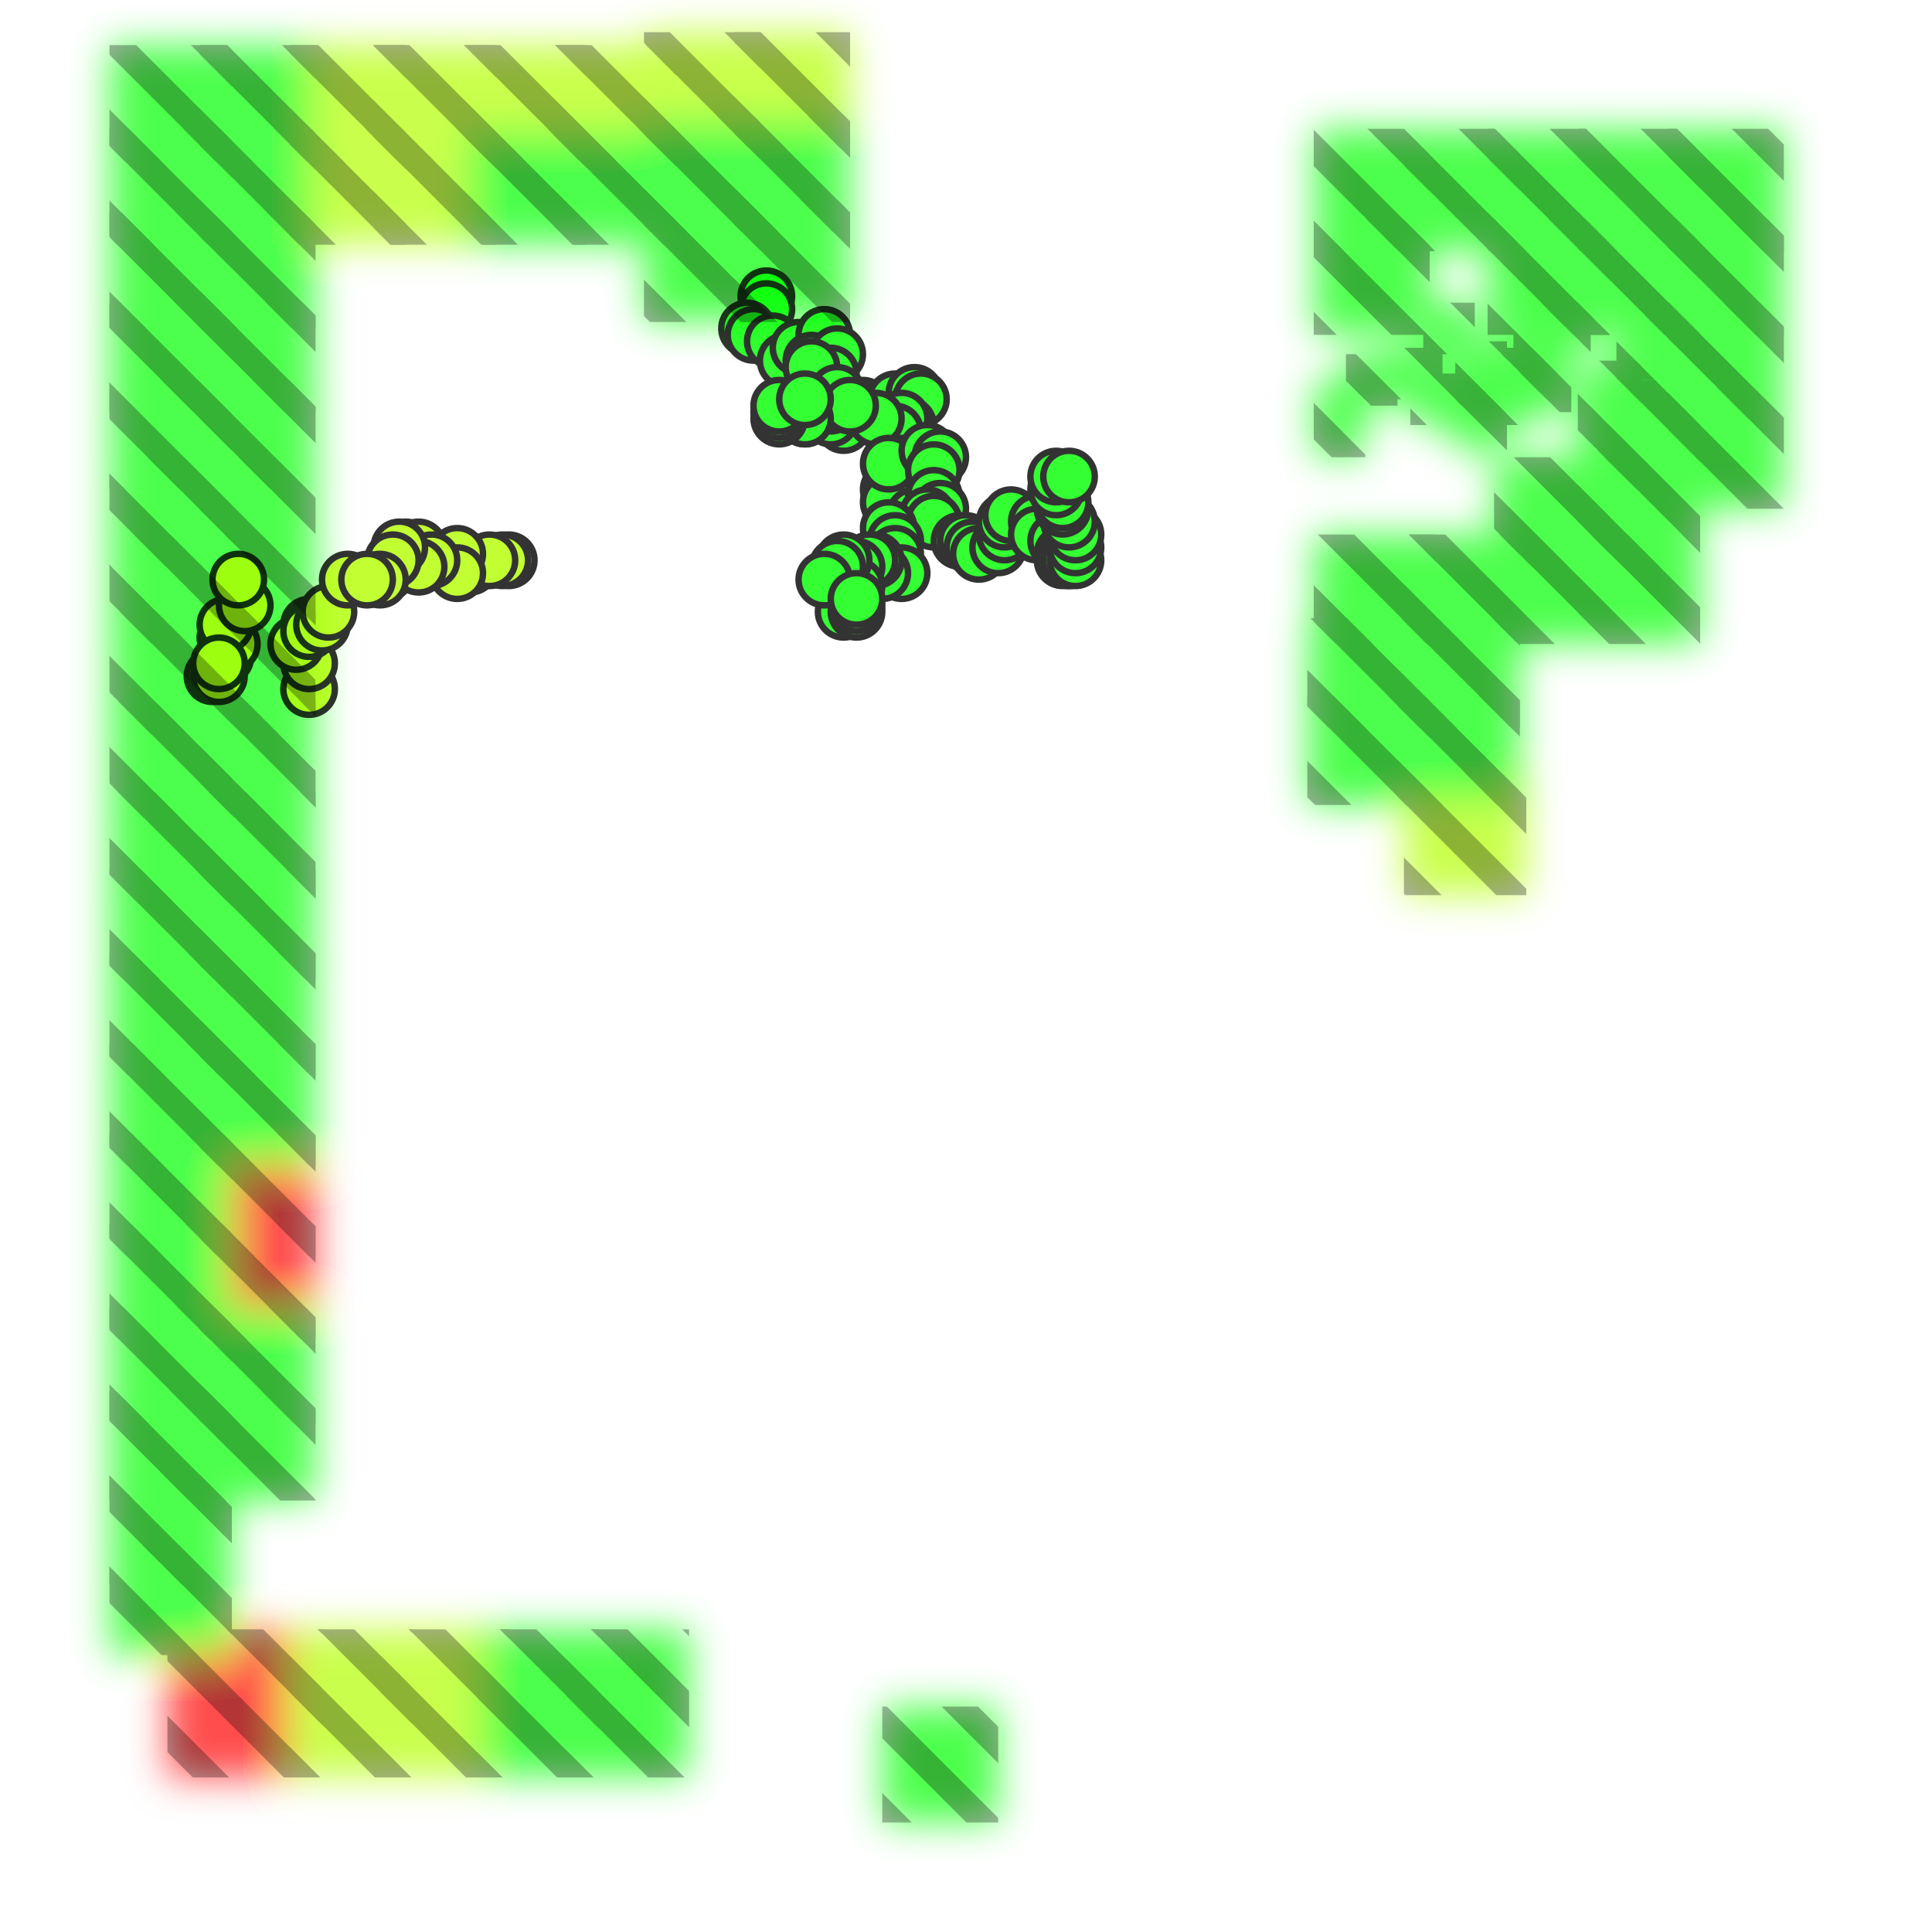
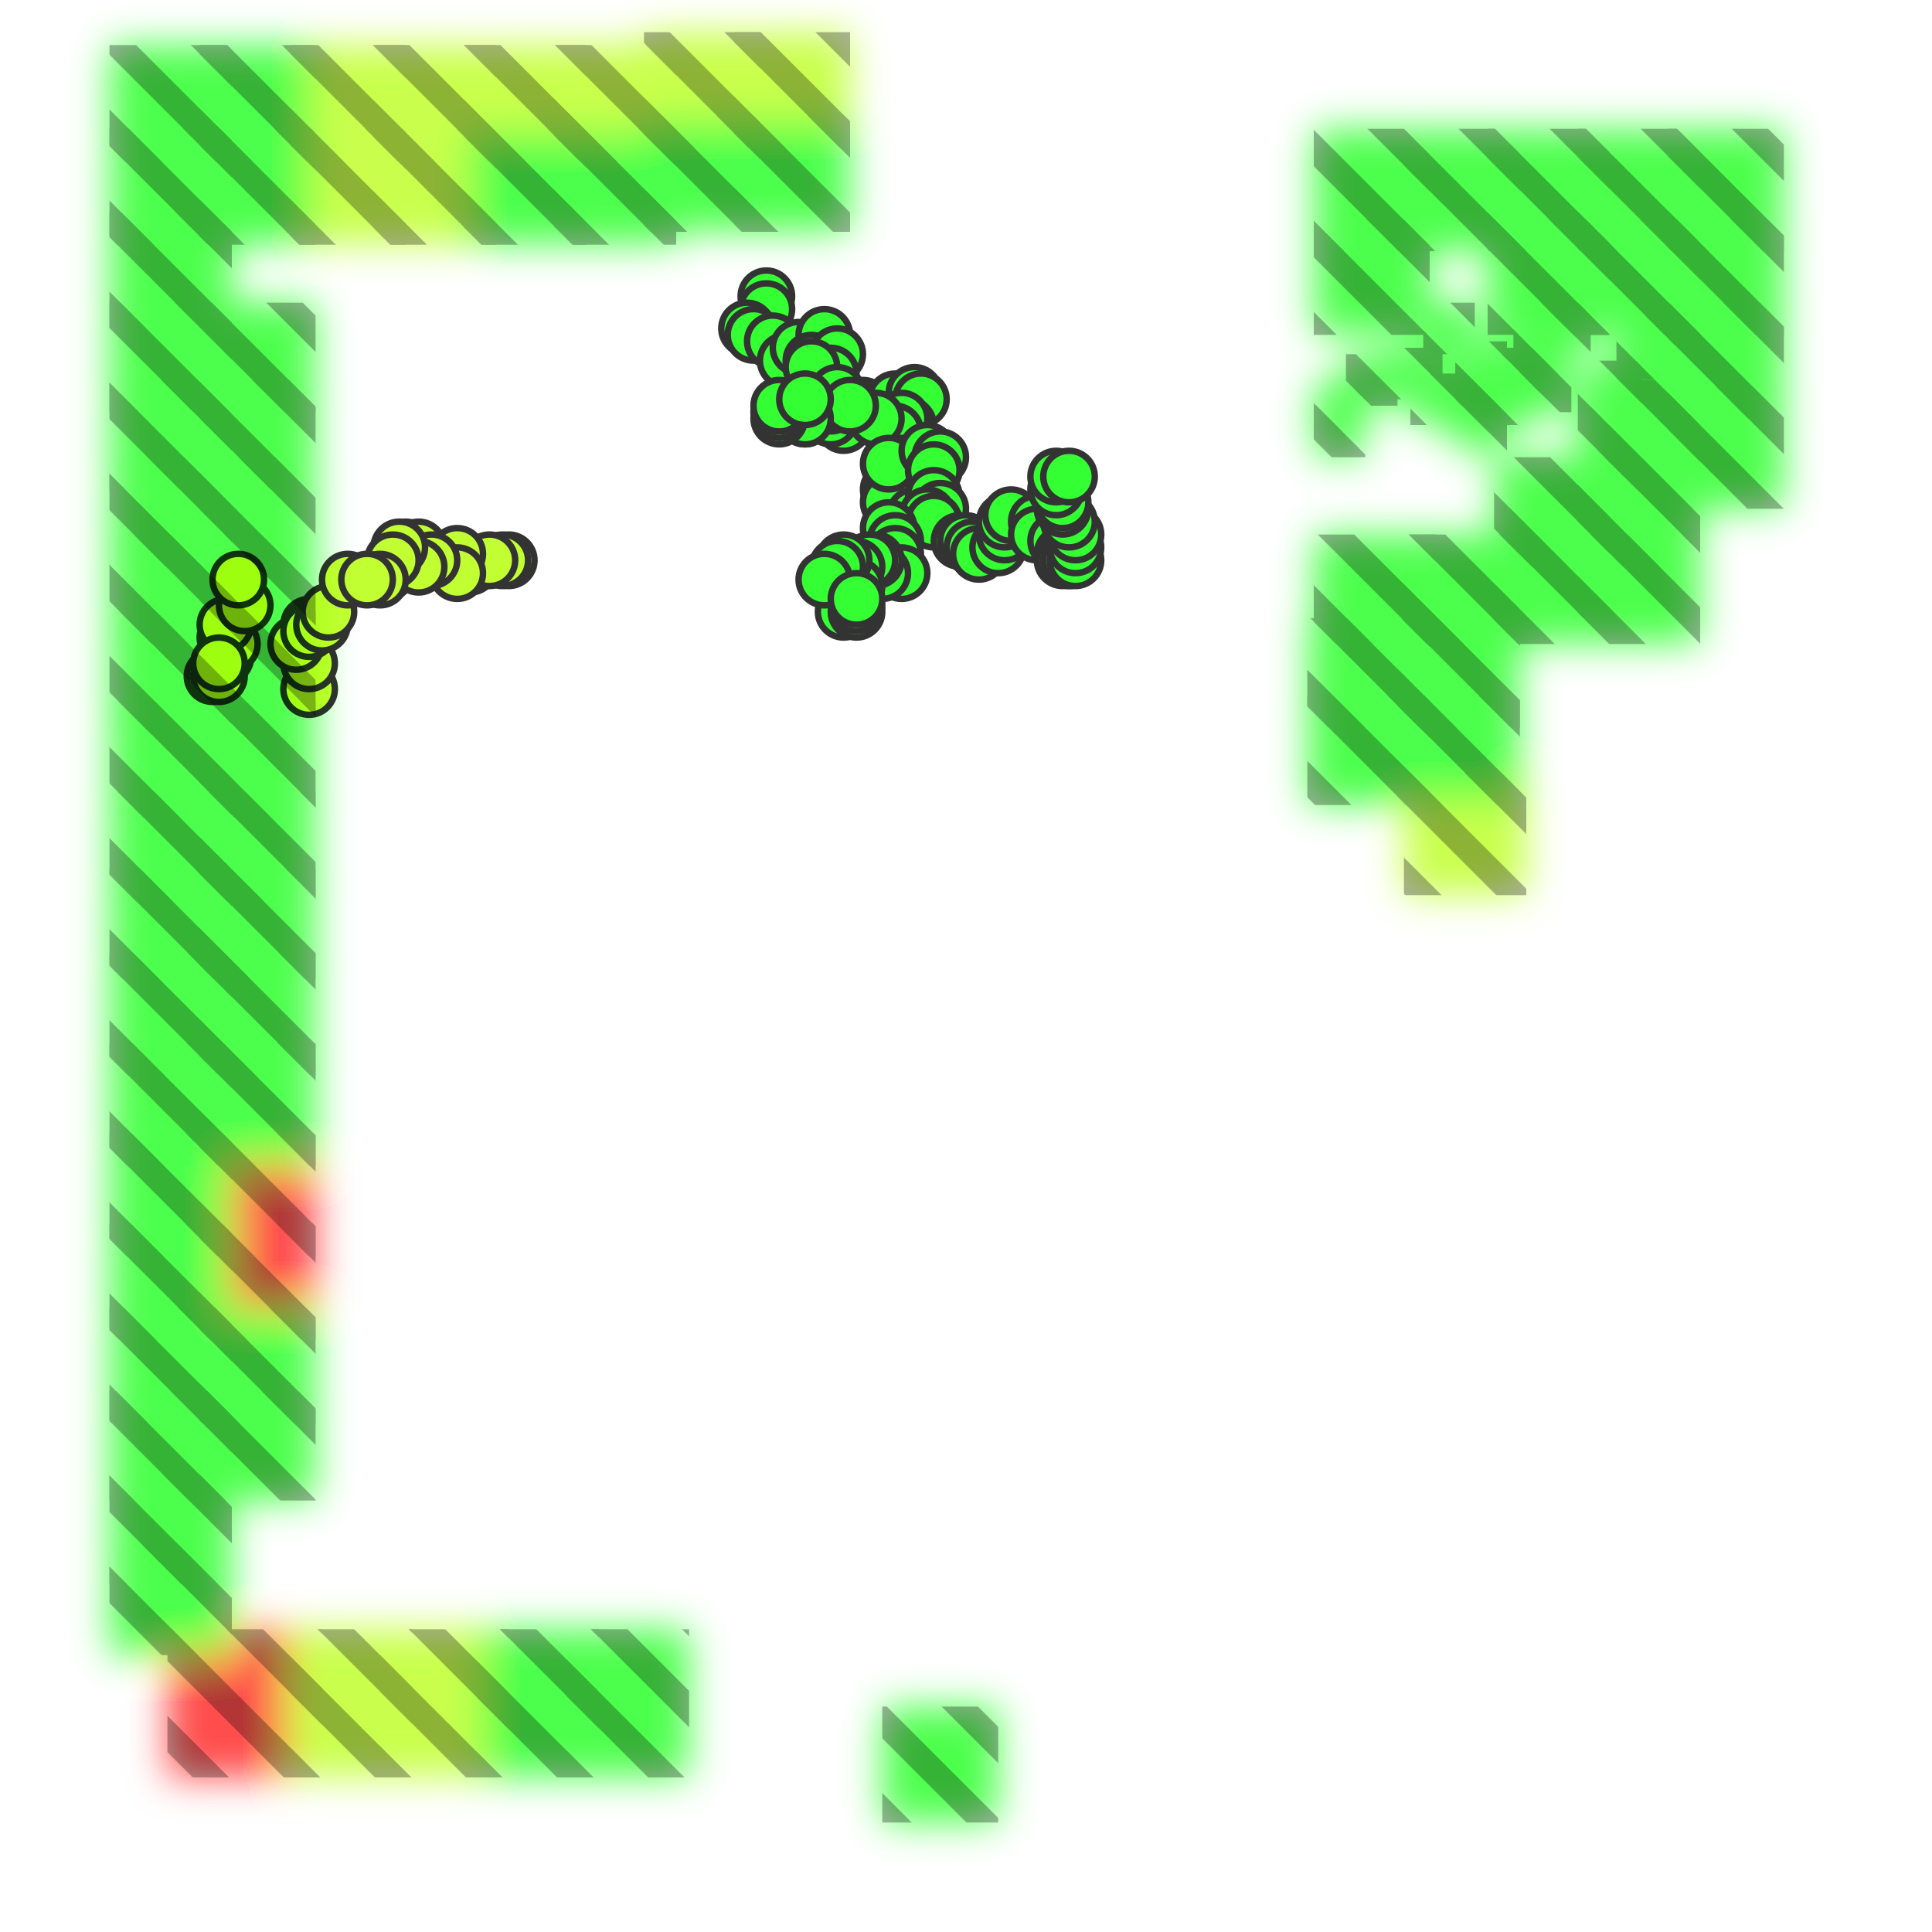
<svg xmlns="http://www.w3.org/2000/svg" width="300" height="300" viewBox="0 0 300 300" class="creatureMap" style="position:absolute;">
  <defs>
    <filter id="blur" x="-30%" y="-30%" width="160%" height="160%">
      <feGaussianBlur stdDeviation="3" />
    </filter>
    <pattern id="pattern-untameable" width="10" height="10" patternTransform="rotate(135)" patternUnits="userSpaceOnUse">
      <rect width="4" height="10" fill="black" />
    </pattern>
    <filter id="groupStroke">
      <feFlood result="outsideColor" flood-color="black" />
      <feMorphology in="SourceAlpha" operator="dilate" radius="2" />
      <feComposite result="strokeoutline1" in="outsideColor" operator="in" />
      <feComposite result="strokeoutline2" in="strokeoutline1" in2="SourceAlpha" operator="out" />
      <feGaussianBlur in="strokeoutline2" result="strokeblur" stdDeviation="1" />
    </filter>
    <style>
            .spawningMap-very-common { fill: #0F0; }
            .spawningMap-common { fill: #B2FF00; }
            .spawningMap-uncommon { fill: #FF0; }
            .spawningMap-very-uncommon { fill: #FC0; }
            .spawningMap-rare { fill: #F60; }
            .spawningMap-very-rare { fill: #F00; }
            .spawning-map-point { stroke:black; stroke-width:1; }
        </style>
  </defs>
  <g filter="url(#blur)" opacity="0.7">
    <g class="spawningMap-very-rare">
      <rect x="31" y="190" width="18" height="18" />
      <rect x="31" y="176" width="18" height="19" />
      <rect x="26" y="253" width="24" height="23" />
    </g>
    <g class="spawningMap-common">
      <rect x="45" y="20" width="18" height="18" />
      <rect x="58" y="20" width="19" height="18" />
      <rect x="45" y="7" width="18" height="18" />
      <rect x="58" y="7" width="19" height="18" />
      <rect x="218" y="120" width="19" height="19" />
      <rect x="45" y="253" width="19" height="23" />
      <rect x="59" y="253" width="20" height="23" />
      <rect x="72" y="7" width="19" height="18" />
      <rect x="86" y="7" width="19" height="18" />
      <rect x="100" y="5" width="18" height="18" />
      <rect x="114" y="5" width="18" height="18" />
    </g>
    <g class="spawningMap-very-common">
      <rect x="232" y="71" width="18" height="17" />
      <rect x="232" y="83" width="18" height="17" />
      <rect x="245" y="71" width="19" height="17" />
      <rect x="245" y="83" width="19" height="17" />
      <rect x="245" y="59" width="19" height="17" />
      <rect x="203" y="96" width="19" height="17" />
      <rect x="203" y="108" width="19" height="17" />
      <rect x="217" y="96" width="19" height="17" />
      <rect x="217" y="108" width="19" height="17" />
      <rect x="17" y="47" width="19" height="17" />
      <rect x="17" y="59" width="19" height="17" />
      <rect x="31" y="47" width="18" height="17" />
      <rect x="31" y="59" width="18" height="17" />
      <rect x="259" y="60" width="18" height="19" />
      <rect x="259" y="47" width="18" height="18" />
      <rect x="245" y="20" width="19" height="19" />
      <rect x="245" y="34" width="19" height="18" />
      <rect x="259" y="20" width="18" height="19" />
      <rect x="259" y="34" width="18" height="18" />
      <rect x="204" y="83" width="19" height="17" />
      <rect x="137" y="265" width="18" height="18" />
      <rect x="17" y="71" width="19" height="17" />
      <rect x="17" y="83" width="19" height="17" />
      <rect x="218" y="83" width="18" height="17" />
      <rect x="31" y="71" width="18" height="17" />
      <rect x="31" y="83" width="18" height="17" />
      <rect x="17" y="229" width="19" height="17" />
      <rect x="17" y="240" width="19" height="17" />
      <rect x="17" y="95" width="19" height="19" />
      <rect x="17" y="109" width="19" height="18" />
      <rect x="31" y="95" width="18" height="19" />
      <rect x="31" y="109" width="18" height="18" />
      <rect x="17" y="20" width="19" height="18" />
      <rect x="17" y="33" width="19" height="18" />
      <rect x="31" y="20" width="18" height="18" />
-       <rect x="31" y="33" width="18" height="18" />
      <rect x="17" y="7" width="19" height="18" />
      <rect x="31" y="7" width="18" height="18" />
      <rect x="204" y="20" width="18" height="19" />
      <rect x="204" y="34" width="18" height="18" />
      <rect x="218" y="20" width="18" height="19" />
      <rect x="72" y="20" width="19" height="18" />
      <rect x="86" y="20" width="19" height="18" />
      <rect x="17" y="216" width="19" height="17" />
      <rect x="100" y="18" width="18" height="18" />
-       <rect x="100" y="31" width="18" height="19" />
      <rect x="114" y="18" width="18" height="18" />
-       <rect x="114" y="31" width="18" height="19" />
      <rect x="31" y="203" width="18" height="18" />
      <rect x="31" y="216" width="18" height="17" />
      <rect x="17" y="203" width="19" height="18" />
      <rect x="17" y="190" width="19" height="18" />
      <rect x="231" y="20" width="19" height="19" />
      <rect x="17" y="176" width="19" height="19" />
      <rect x="17" y="148" width="19" height="19" />
      <rect x="17" y="162" width="19" height="19" />
      <rect x="31" y="148" width="18" height="19" />
      <rect x="231" y="34" width="19" height="18" />
      <rect x="31" y="162" width="18" height="19" />
      <rect x="17" y="123" width="19" height="17" />
      <rect x="17" y="135" width="19" height="17" />
      <rect x="31" y="123" width="18" height="17" />
      <rect x="31" y="135" width="18" height="17" />
      <rect x="74" y="253" width="19" height="23" />
      <rect x="88" y="253" width="19" height="23" />
      <rect x="247" y="56" width="8" height="9" />
      <rect x="248" y="66" width="8" height="8" />
      <rect x="234" y="79" width="6" height="6" />
      <rect x="209" y="55" width="8" height="8" />
      <rect x="204" y="59" width="8" height="8" />
      <rect x="204" y="63" width="8" height="8" />
      <rect x="216" y="54" width="8" height="8" />
      <rect x="221" y="47" width="8" height="8" />
      <rect x="219" y="58" width="8" height="8" />
      <rect x="226" y="55" width="8" height="8" />
      <rect x="226" y="53" width="8" height="8" />
      <rect x="224" y="59" width="8" height="8" />
      <rect x="226" y="62" width="8" height="8" />
      <rect x="231" y="58" width="8" height="8" />
      <rect x="234" y="54" width="8" height="8" />
      <rect x="235" y="48" width="8" height="8" />
      <rect x="239" y="47" width="8" height="8" />
      <rect x="236" y="55" width="8" height="9" />
      <rect x="251" y="49" width="9" height="10" />
    </g>
  </g>
  <g class="spawning-map-point" opacity="0.8">
    <g class="spawningMap-common">
      <circle cx="35" cy="99" r="4" />
      <circle cx="33" cy="105" r="4" />
      <circle cx="35" cy="102" r="4" />
      <circle cx="36" cy="100" r="4" />
      <circle cx="35" cy="97" r="4" />
      <circle cx="38" cy="94" r="4" />
      <circle cx="34" cy="105" r="4" />
      <circle cx="34" cy="103" r="4" />
      <circle cx="48" cy="107" r="4" />
      <circle cx="48" cy="103" r="4" />
      <circle cx="46" cy="100" r="4" />
      <circle cx="48" cy="97" r="4" />
      <circle cx="48" cy="98" r="4" />
      <circle cx="50" cy="97" r="4" />
      <circle cx="51" cy="95" r="4" />
      <circle cx="37" cy="90" r="4" />
      <circle cx="63" cy="85" r="4" />
      <circle cx="60" cy="89" r="4" />
      <circle cx="73" cy="88" r="4" />
      <circle cx="54" cy="90" r="4" />
      <circle cx="79" cy="87" r="4" />
      <circle cx="78" cy="87" r="4" />
      <circle cx="76" cy="87" r="4" />
      <circle cx="71" cy="86" r="4" />
      <circle cx="71" cy="89" r="4" />
      <circle cx="65" cy="85" r="4" />
      <circle cx="67" cy="87" r="4" />
      <circle cx="65" cy="88" r="4" />
      <circle cx="62" cy="85" r="4" />
      <circle cx="61" cy="87" r="4" />
      <circle cx="59" cy="90" r="4" />
      <circle cx="57" cy="90" r="4" />
    </g>
    <g class="spawningMap-very-common">
      <circle cx="125" cy="65" r="4" />
      <circle cx="119" cy="46" r="4" />
      <circle cx="119" cy="48" r="4" />
      <circle cx="116" cy="51" r="4" />
      <circle cx="117" cy="52" r="4" />
      <circle cx="120" cy="53" r="4" />
      <circle cx="122" cy="56" r="4" />
      <circle cx="124" cy="54" r="4" />
      <circle cx="128" cy="52" r="4" />
      <circle cx="126" cy="56" r="4" />
      <circle cx="130" cy="55" r="4" />
      <circle cx="129" cy="58" r="4" />
      <circle cx="131" cy="63" r="4" />
      <circle cx="126" cy="57" r="4" />
      <circle cx="131" cy="66" r="4" />
      <circle cx="129" cy="65" r="4" />
      <circle cx="129" cy="63" r="4" />
      <circle cx="130" cy="61" r="4" />
      <circle cx="134" cy="63" r="4" />
      <circle cx="138" cy="63" r="4" />
      <circle cx="139" cy="62" r="4" />
      <circle cx="142" cy="61" r="4" />
      <circle cx="143" cy="62" r="4" />
      <circle cx="141" cy="66" r="4" />
      <circle cx="140" cy="65" r="4" />
      <circle cx="139" cy="67" r="4" />
      <circle cx="136" cy="65" r="4" />
      <circle cx="132" cy="63" r="4" />
      <circle cx="140" cy="72" r="4" />
      <circle cx="141" cy="73" r="4" />
      <circle cx="138" cy="76" r="4" />
      <circle cx="138" cy="78" r="4" />
      <circle cx="138" cy="72" r="4" />
      <circle cx="142" cy="80" r="4" />
      <circle cx="125" cy="65" r="4" />
      <circle cx="121" cy="65" r="4" />
      <circle cx="121" cy="64" r="4" />
      <circle cx="121" cy="63" r="4" />
      <circle cx="125" cy="62" r="4" />
      <circle cx="159" cy="81" r="4" />
      <circle cx="144" cy="70" r="4" />
      <circle cx="146" cy="71" r="4" />
      <circle cx="145" cy="73" r="4" />
      <circle cx="145" cy="77" r="4" />
      <circle cx="146" cy="79" r="4" />
      <circle cx="144" cy="80" r="4" />
      <circle cx="145" cy="81" r="4" />
      <circle cx="149" cy="84" r="4" />
      <circle cx="150" cy="84" r="4" />
      <circle cx="151" cy="85" r="4" />
      <circle cx="152" cy="86" r="4" />
      <circle cx="155" cy="85" r="4" />
      <circle cx="156" cy="83" r="4" />
      <circle cx="156" cy="81" r="4" />
      <circle cx="157" cy="80" r="4" />
      <circle cx="161" cy="81" r="4" />
      <circle cx="161" cy="83" r="4" />
      <circle cx="164" cy="84" r="4" />
      <circle cx="165" cy="86" r="4" />
      <circle cx="165" cy="87" r="4" />
      <circle cx="166" cy="87" r="4" />
      <circle cx="166" cy="87" r="4" />
      <circle cx="167" cy="87" r="4" />
      <circle cx="167" cy="85" r="4" />
      <circle cx="167" cy="83" r="4" />
      <circle cx="166" cy="81" r="4" />
      <circle cx="165" cy="79" r="4" />
      <circle cx="165" cy="78" r="4" />
      <circle cx="164" cy="76" r="4" />
      <circle cx="164" cy="74" r="4" />
      <circle cx="166" cy="74" r="4" />
      <circle cx="131" cy="95" r="4" />
      <circle cx="138" cy="82" r="4" />
      <circle cx="139" cy="84" r="4" />
      <circle cx="139" cy="86" r="4" />
      <circle cx="140" cy="89" r="4" />
      <circle cx="137" cy="89" r="4" />
      <circle cx="136" cy="87" r="4" />
      <circle cx="135" cy="87" r="4" />
      <circle cx="133" cy="88" r="4" />
      <circle cx="133" cy="91" r="4" />
      <circle cx="131" cy="87" r="4" />
      <circle cx="130" cy="88" r="4" />
      <circle cx="128" cy="90" r="4" />
      <circle cx="133" cy="95" r="4" />
      <circle cx="133" cy="94" r="4" />
      <circle cx="133" cy="93" r="4" />
    </g>
  </g>
  <g fill="url(#pattern-untameable)" opacity="0.3">
    <rect x="31" y="190" width="18" height="18" />
    <rect x="31" y="176" width="18" height="19" />
    <rect x="26" y="253" width="24" height="23" />
    <rect x="45" y="20" width="18" height="18" />
    <rect x="58" y="20" width="19" height="18" />
    <rect x="45" y="7" width="18" height="18" />
    <rect x="58" y="7" width="19" height="18" />
    <rect x="218" y="120" width="19" height="19" />
    <rect x="45" y="253" width="19" height="23" />
    <rect x="59" y="253" width="20" height="23" />
    <rect x="72" y="7" width="19" height="18" />
    <rect x="86" y="7" width="19" height="18" />
    <rect x="100" y="5" width="18" height="18" />
    <rect x="114" y="5" width="18" height="18" />
    <rect x="232" y="71" width="18" height="17" />
    <rect x="232" y="83" width="18" height="17" />
    <rect x="245" y="71" width="19" height="17" />
    <rect x="245" y="83" width="19" height="17" />
    <rect x="245" y="59" width="19" height="17" />
    <rect x="203" y="96" width="19" height="17" />
    <rect x="203" y="108" width="19" height="17" />
    <rect x="217" y="96" width="19" height="17" />
    <rect x="217" y="108" width="19" height="17" />
    <rect x="17" y="47" width="19" height="17" />
    <rect x="17" y="59" width="19" height="17" />
    <rect x="31" y="47" width="18" height="17" />
    <rect x="31" y="59" width="18" height="17" />
    <rect x="259" y="60" width="18" height="19" />
    <rect x="259" y="47" width="18" height="18" />
    <rect x="245" y="20" width="19" height="19" />
    <rect x="245" y="34" width="19" height="18" />
    <rect x="259" y="20" width="18" height="19" />
    <rect x="259" y="34" width="18" height="18" />
    <rect x="204" y="83" width="19" height="17" />
    <rect x="137" y="265" width="18" height="18" />
    <rect x="17" y="71" width="19" height="17" />
    <rect x="17" y="83" width="19" height="17" />
    <rect x="218" y="83" width="18" height="17" />
    <rect x="31" y="71" width="18" height="17" />
    <rect x="31" y="83" width="18" height="17" />
    <rect x="17" y="229" width="19" height="17" />
    <rect x="17" y="240" width="19" height="17" />
    <rect x="17" y="95" width="19" height="19" />
    <rect x="17" y="109" width="19" height="18" />
    <rect x="31" y="95" width="18" height="19" />
    <rect x="31" y="109" width="18" height="18" />
    <rect x="17" y="20" width="19" height="18" />
    <rect x="17" y="33" width="19" height="18" />
    <rect x="31" y="20" width="18" height="18" />
-     <rect x="31" y="33" width="18" height="18" />
    <rect x="17" y="7" width="19" height="18" />
    <rect x="31" y="7" width="18" height="18" />
    <rect x="204" y="20" width="18" height="19" />
    <rect x="204" y="34" width="18" height="18" />
    <rect x="218" y="20" width="18" height="19" />
    <rect x="72" y="20" width="19" height="18" />
    <rect x="86" y="20" width="19" height="18" />
    <rect x="17" y="216" width="19" height="17" />
    <rect x="100" y="18" width="18" height="18" />
-     <rect x="100" y="31" width="18" height="19" />
    <rect x="114" y="18" width="18" height="18" />
-     <rect x="114" y="31" width="18" height="19" />
    <rect x="31" y="203" width="18" height="18" />
    <rect x="31" y="216" width="18" height="17" />
    <rect x="17" y="203" width="19" height="18" />
    <rect x="17" y="190" width="19" height="18" />
    <rect x="231" y="20" width="19" height="19" />
    <rect x="17" y="176" width="19" height="19" />
    <rect x="17" y="148" width="19" height="19" />
    <rect x="17" y="162" width="19" height="19" />
    <rect x="31" y="148" width="18" height="19" />
    <rect x="231" y="34" width="19" height="18" />
    <rect x="31" y="162" width="18" height="19" />
    <rect x="17" y="123" width="19" height="17" />
    <rect x="17" y="135" width="19" height="17" />
    <rect x="31" y="123" width="18" height="17" />
    <rect x="31" y="135" width="18" height="17" />
    <rect x="74" y="253" width="19" height="23" />
    <rect x="88" y="253" width="19" height="23" />
    <rect x="247" y="56" width="8" height="9" />
    <rect x="248" y="66" width="8" height="8" />
    <rect x="234" y="79" width="6" height="6" />
    <rect x="209" y="55" width="8" height="8" />
    <rect x="204" y="59" width="8" height="8" />
    <rect x="204" y="63" width="8" height="8" />
    <rect x="216" y="54" width="8" height="8" />
    <rect x="221" y="47" width="8" height="8" />
    <rect x="219" y="58" width="8" height="8" />
    <rect x="226" y="55" width="8" height="8" />
    <rect x="226" y="53" width="8" height="8" />
    <rect x="224" y="59" width="8" height="8" />
    <rect x="226" y="62" width="8" height="8" />
    <rect x="231" y="58" width="8" height="8" />
    <rect x="234" y="54" width="8" height="8" />
    <rect x="235" y="48" width="8" height="8" />
    <rect x="239" y="47" width="8" height="8" />
    <rect x="236" y="55" width="8" height="9" />
    <rect x="251" y="49" width="9" height="10" />
  </g>
</svg>
